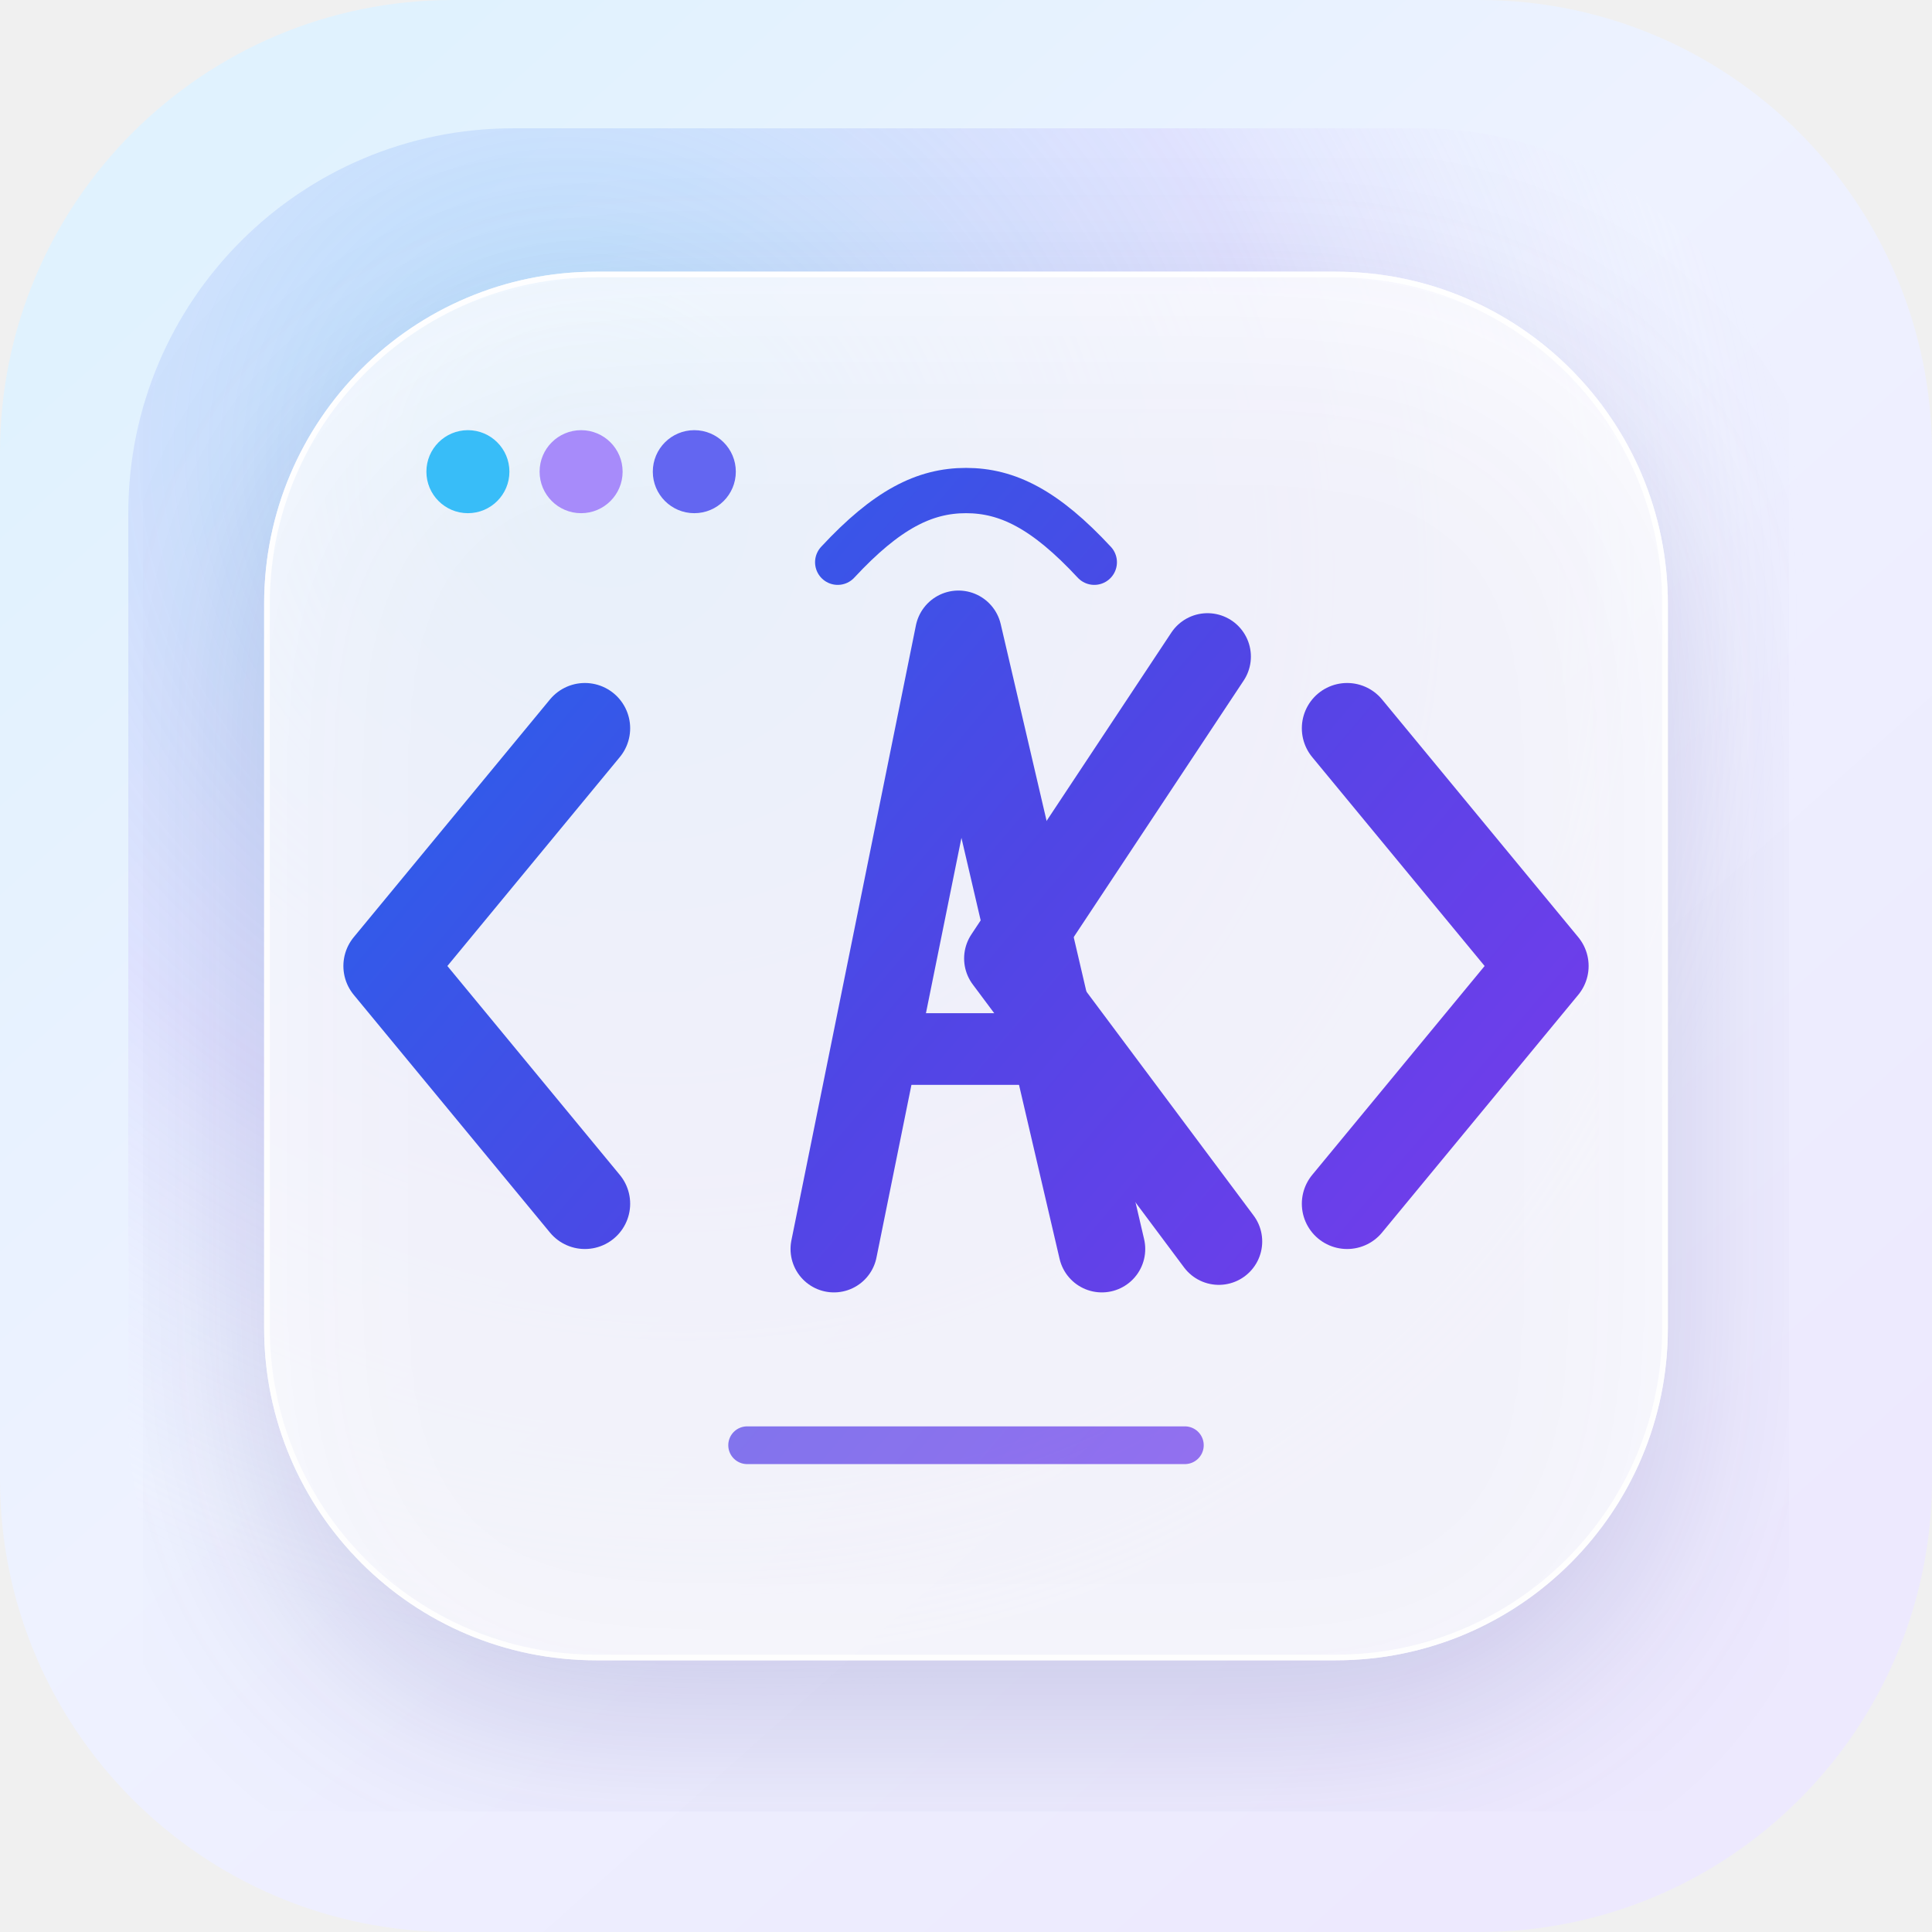
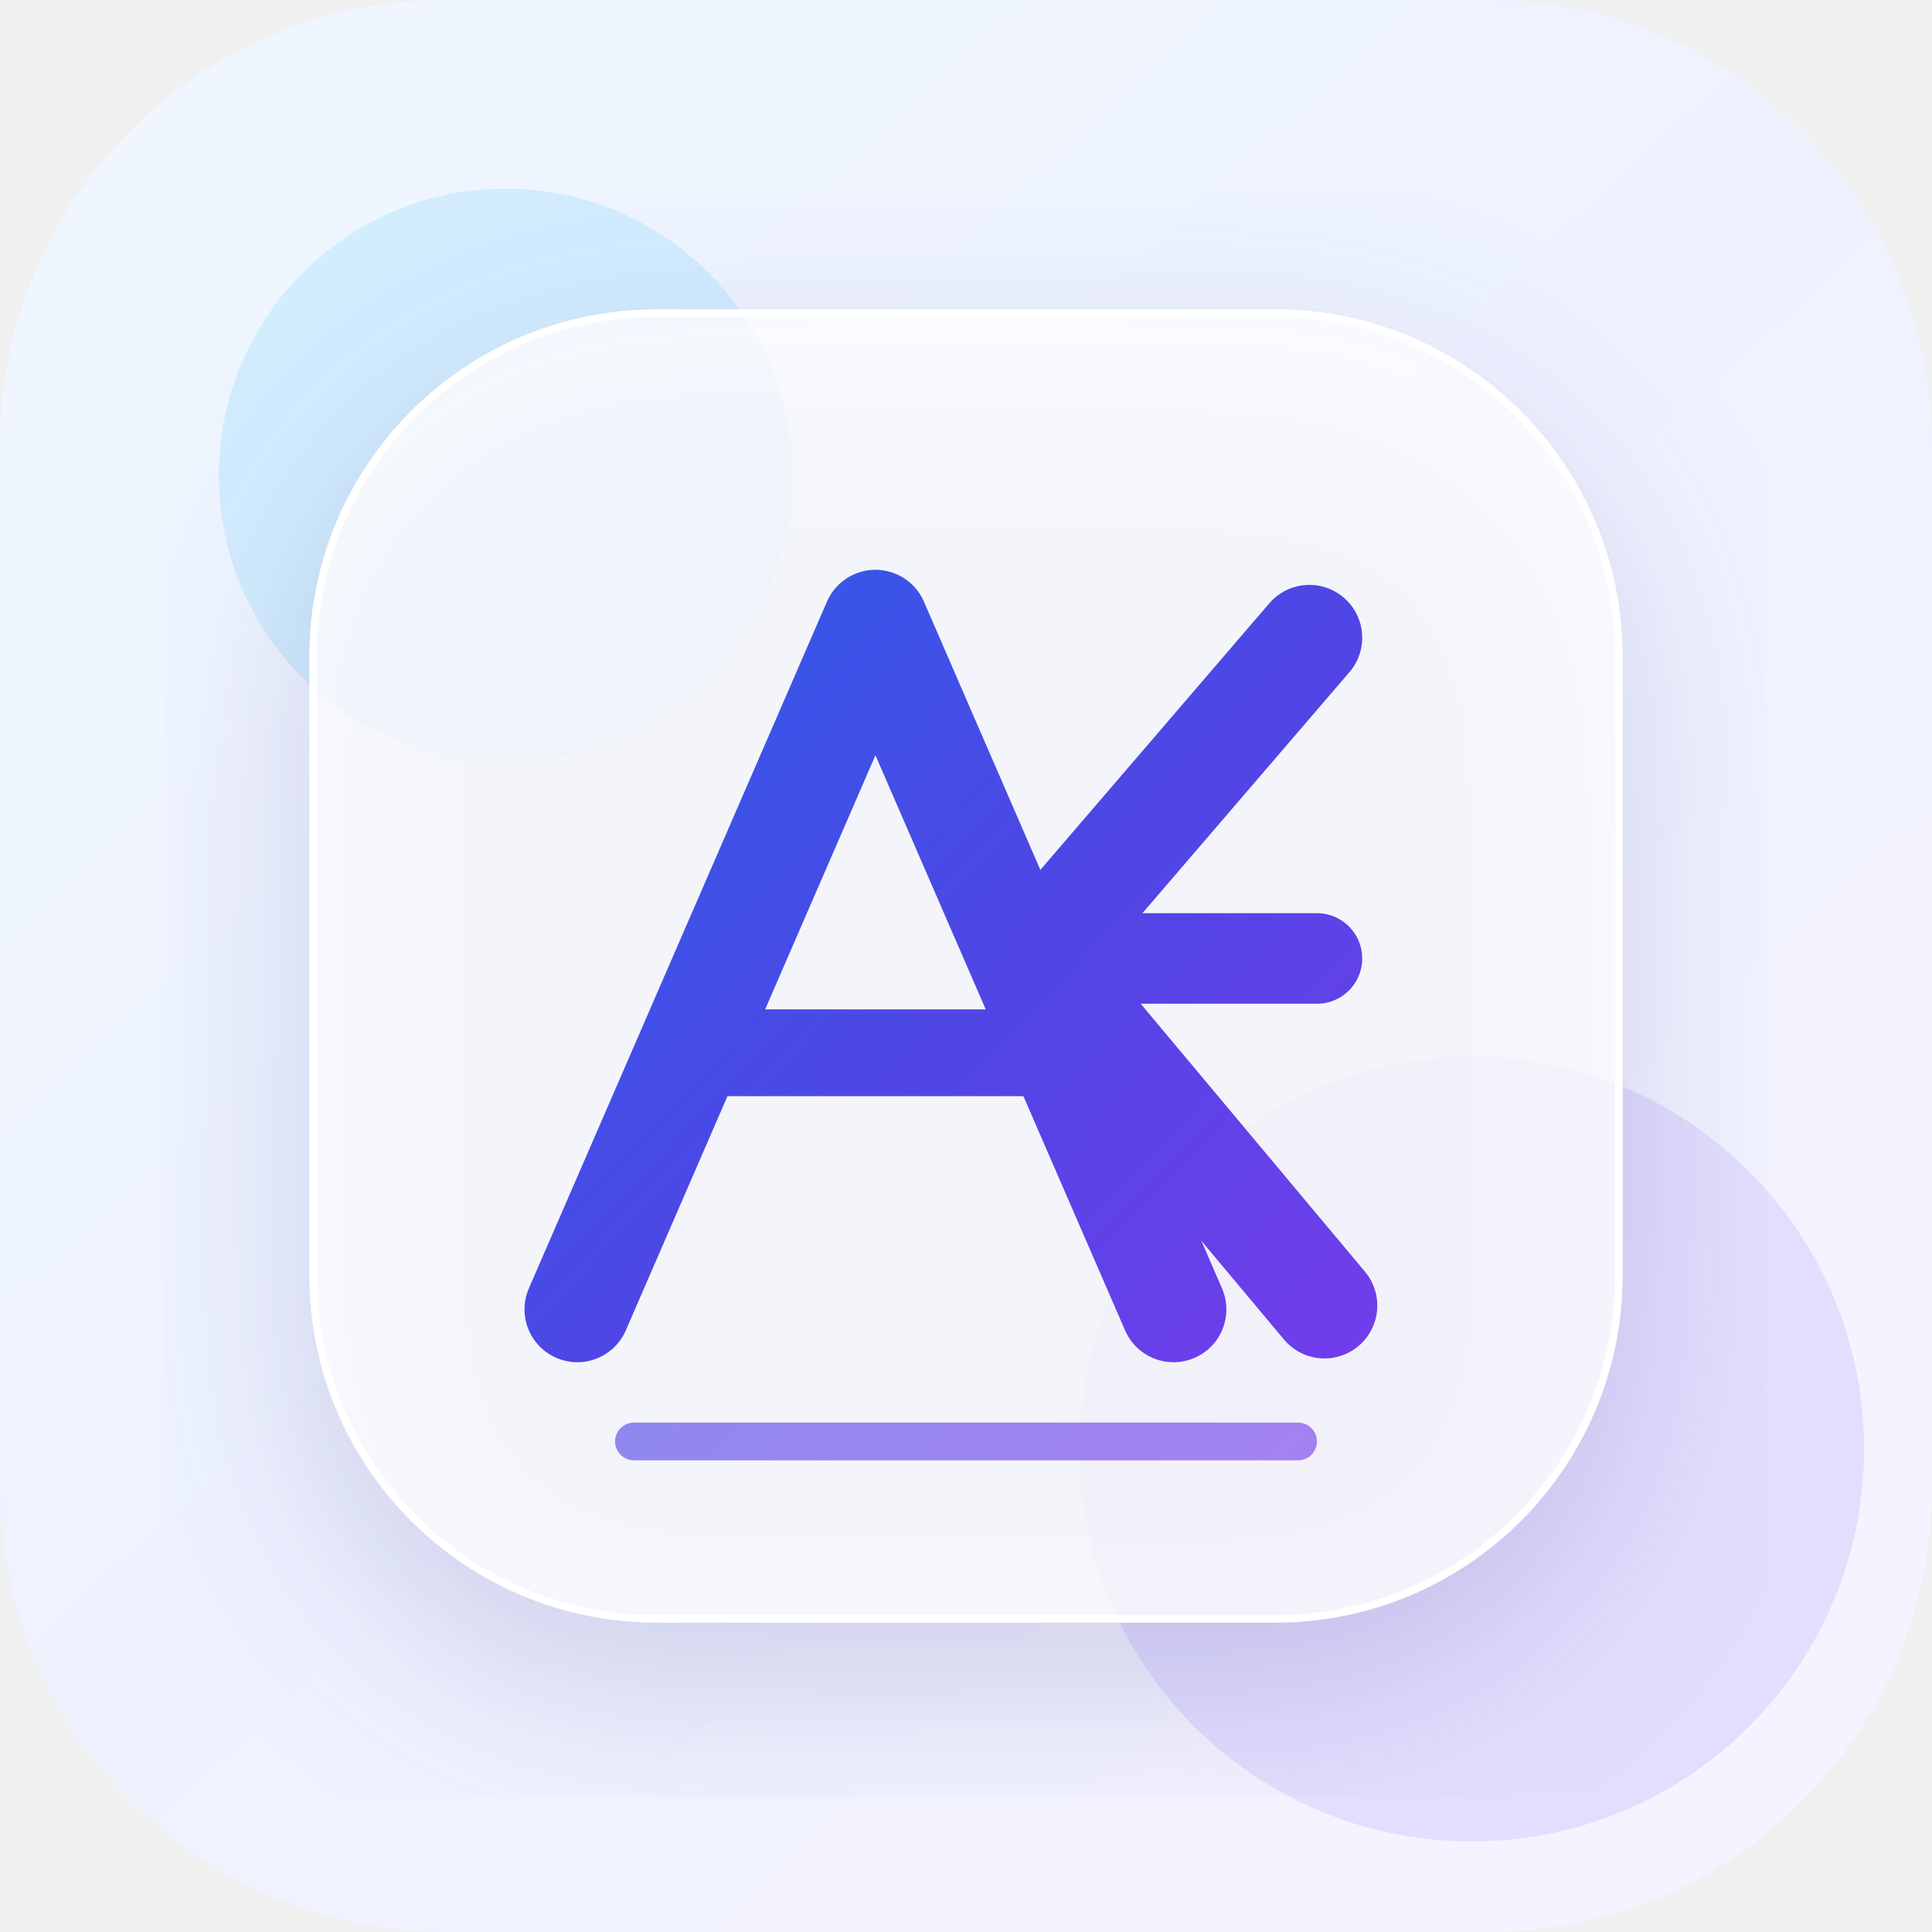
<svg xmlns="http://www.w3.org/2000/svg" width="512" height="512" viewBox="0 0 512 512" fill="none" role="img" aria-labelledby="title desc">
  <defs>
-     <linearGradient id="bg" x1="70" y1="45" x2="435" y2="455" gradientUnits="userSpaceOnUse">
-       <stop stop-color="#E0F2FE" />
-       <stop offset="0.45" stop-color="#EEF2FF" />
-       <stop offset="1" stop-color="#EDE9FE" />
+     <linearGradient id="bg" x1="64" y1="48" x2="448" y2="464" gradientUnits="userSpaceOnUse">
+       <stop stop-color="#EFF6FF" />
+       <stop offset="0.5" stop-color="#EEF2FF" />
+       <stop offset="1" stop-color="#F5F3FF" />
    </linearGradient>
-     <linearGradient id="mark" x1="108" y1="135" x2="404" y2="386" gradientUnits="userSpaceOnUse">
+     <linearGradient id="accent" x1="118" y1="124" x2="392" y2="388" gradientUnits="userSpaceOnUse">
      <stop stop-color="#2563EB" />
-       <stop offset="0.48" stop-color="#4F46E5" />
+       <stop offset="0.52" stop-color="#4F46E5" />
      <stop offset="1" stop-color="#7C3AED" />
    </linearGradient>
-     <radialGradient id="glow" cx="0" cy="0" r="1" gradientUnits="userSpaceOnUse" gradientTransform="translate(161 133) rotate(47) scale(333 303)">
-       <stop stop-color="#7DD3FC" stop-opacity="0.5" />
-       <stop offset="0.58" stop-color="#C4B5FD" stop-opacity="0.26" />
-       <stop offset="1" stop-color="#FFFFFF" stop-opacity="0" />
-     </radialGradient>
-     <filter id="shadow" x="38" y="42" width="436" height="438" filterUnits="userSpaceOnUse" color-interpolation-filters="sRGB">
+     <filter id="shadow" x="44" y="52" width="424" height="424" filterUnits="userSpaceOnUse" color-interpolation-filters="sRGB">
      <feFlood flood-opacity="0" result="BackgroundImageFix" />
      <feColorMatrix in="SourceAlpha" type="matrix" values="0 0 0 0 0 0 0 0 0 0 0 0 0 0 0 0 0 0 127 0" result="hardAlpha" />
      <feOffset dy="18" />
-       <feGaussianBlur stdDeviation="25" />
+       <feGaussianBlur stdDeviation="26" />
      <feColorMatrix type="matrix" values="0 0 0 0 0.192 0 0 0 0 0.18 0 0 0 0 0.545 0 0 0 0.18 0" />
-       <feBlend mode="normal" in2="BackgroundImageFix" result="effect1_dropShadow_1_2" />
-       <feBlend mode="normal" in="SourceGraphic" in2="effect1_dropShadow_1_2" result="shape" />
+       <feBlend mode="normal" in2="BackgroundImageFix" result="effect1_dropShadow" />
+       <feBlend mode="normal" in="SourceGraphic" in2="effect1_dropShadow" result="shape" />
    </filter>
  </defs>
-   <rect width="512" height="512" rx="120" fill="url(#bg)" />
-   <rect x="34" y="34" width="444" height="444" rx="102" fill="url(#glow)" />
+   <rect width="512" height="512" rx="118" fill="url(#bg)" />
+   <circle cx="134" cy="126" r="76" fill="#BAE6FD" fill-opacity="0.55" />
+   <circle cx="390" cy="384" r="104" fill="#DDD6FE" fill-opacity="0.72" />
  <g filter="url(#shadow)">
-     <rect x="70" y="72" width="372" height="368" rx="88" fill="white" fill-opacity="0.76" />
-     <rect x="70.75" y="72.75" width="370.5" height="366.5" rx="87.25" stroke="white" stroke-opacity="0.9" stroke-width="1.5" />
+     <rect x="82" y="82" width="348" height="348" rx="92" fill="white" fill-opacity="0.78" />
+     <rect x="83" y="83" width="346" height="346" rx="91" stroke="white" stroke-opacity="0.95" stroke-width="2" />
  </g>
-   <path d="M155 193L103 256L155 319" stroke="url(#mark)" stroke-width="24" stroke-linecap="round" stroke-linejoin="round" />
-   <path d="M357 193L409 256L357 319" stroke="url(#mark)" stroke-width="24" stroke-linecap="round" stroke-linejoin="round" />
-   <path d="M221 331L254 168L292 331" stroke="url(#mark)" stroke-width="23" stroke-linecap="round" stroke-linejoin="round" />
-   <path d="M234 278H278" stroke="url(#mark)" stroke-width="19" stroke-linecap="round" />
-   <path d="M320 174L267 254L323 329" stroke="url(#mark)" stroke-width="23" stroke-linecap="round" stroke-linejoin="round" />
-   <path d="M222 149C235 135 245 130 256 130C267 130 277 135 290 149" stroke="url(#mark)" stroke-width="12" stroke-linecap="round" />
-   <circle cx="124" cy="125" r="11" fill="#38BDF8" />
-   <circle cx="154" cy="125" r="11" fill="#A78BFA" />
-   <circle cx="184" cy="125" r="11" fill="#6366F1" />
-   <path d="M198 383H314" stroke="url(#mark)" stroke-width="10" stroke-linecap="round" opacity="0.72" />
+   <path d="M153 347L232 165L311 347" stroke="url(#accent)" stroke-width="28" stroke-linecap="round" stroke-linejoin="round" />
+   <path d="M190 279H275" stroke="url(#accent)" stroke-width="23" stroke-linecap="round" />
+   <path d="M347 169L274 254L351 346" stroke="url(#accent)" stroke-width="28" stroke-linecap="round" stroke-linejoin="round" />
+   <path d="M286 254H349" stroke="url(#accent)" stroke-width="24" stroke-linecap="round" />
+   <path d="M168 382H344" stroke="url(#accent)" stroke-width="10" stroke-linecap="round" opacity="0.62" />
</svg>
